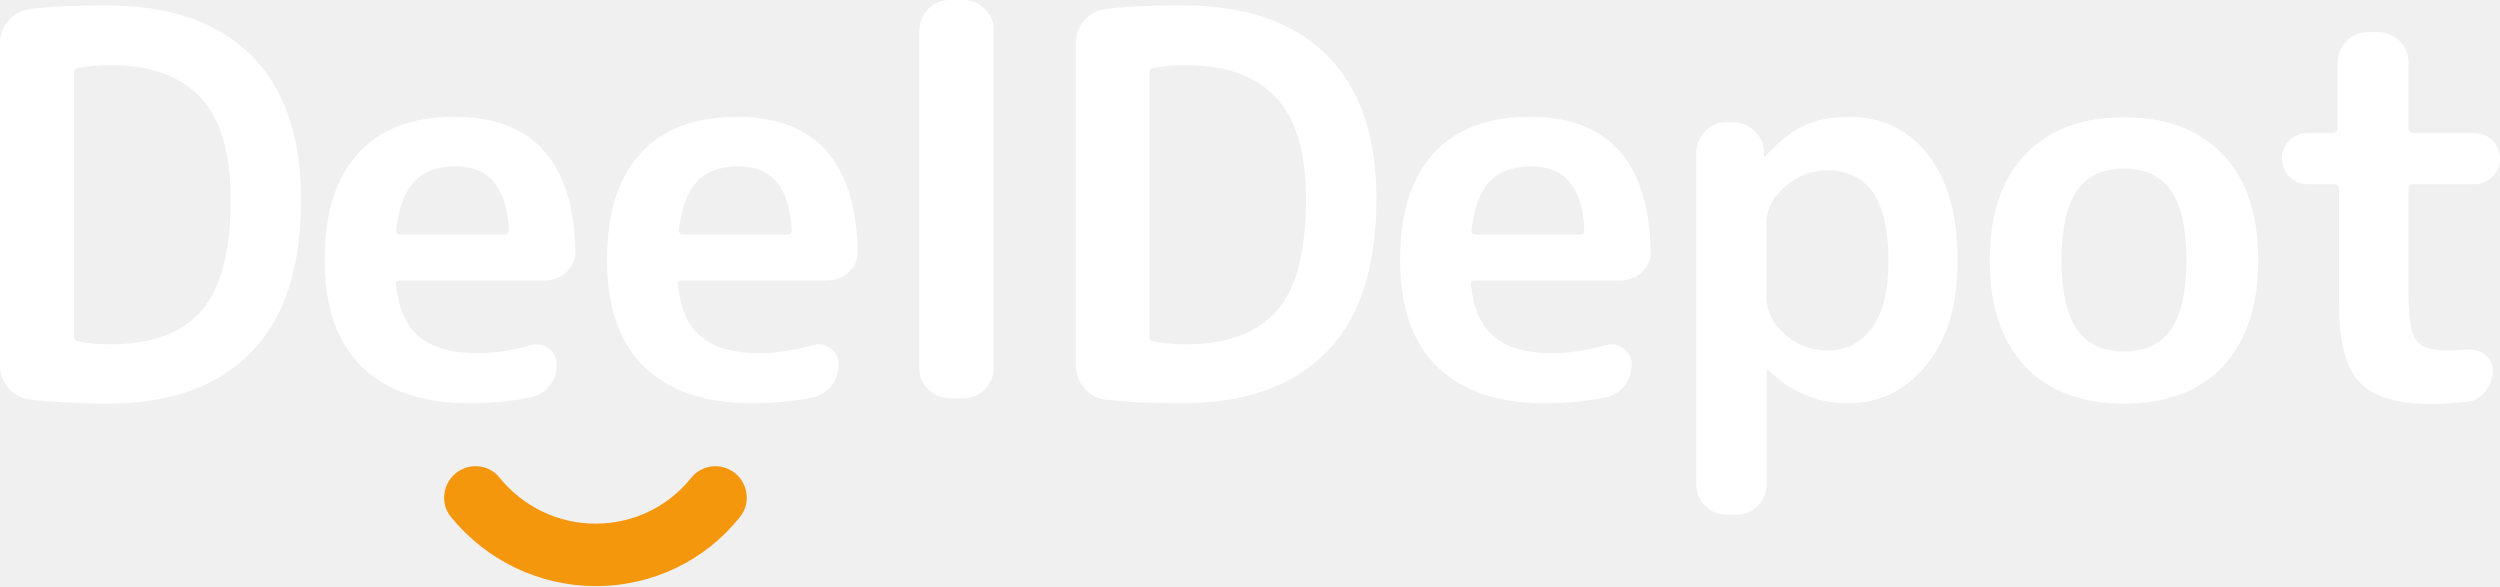
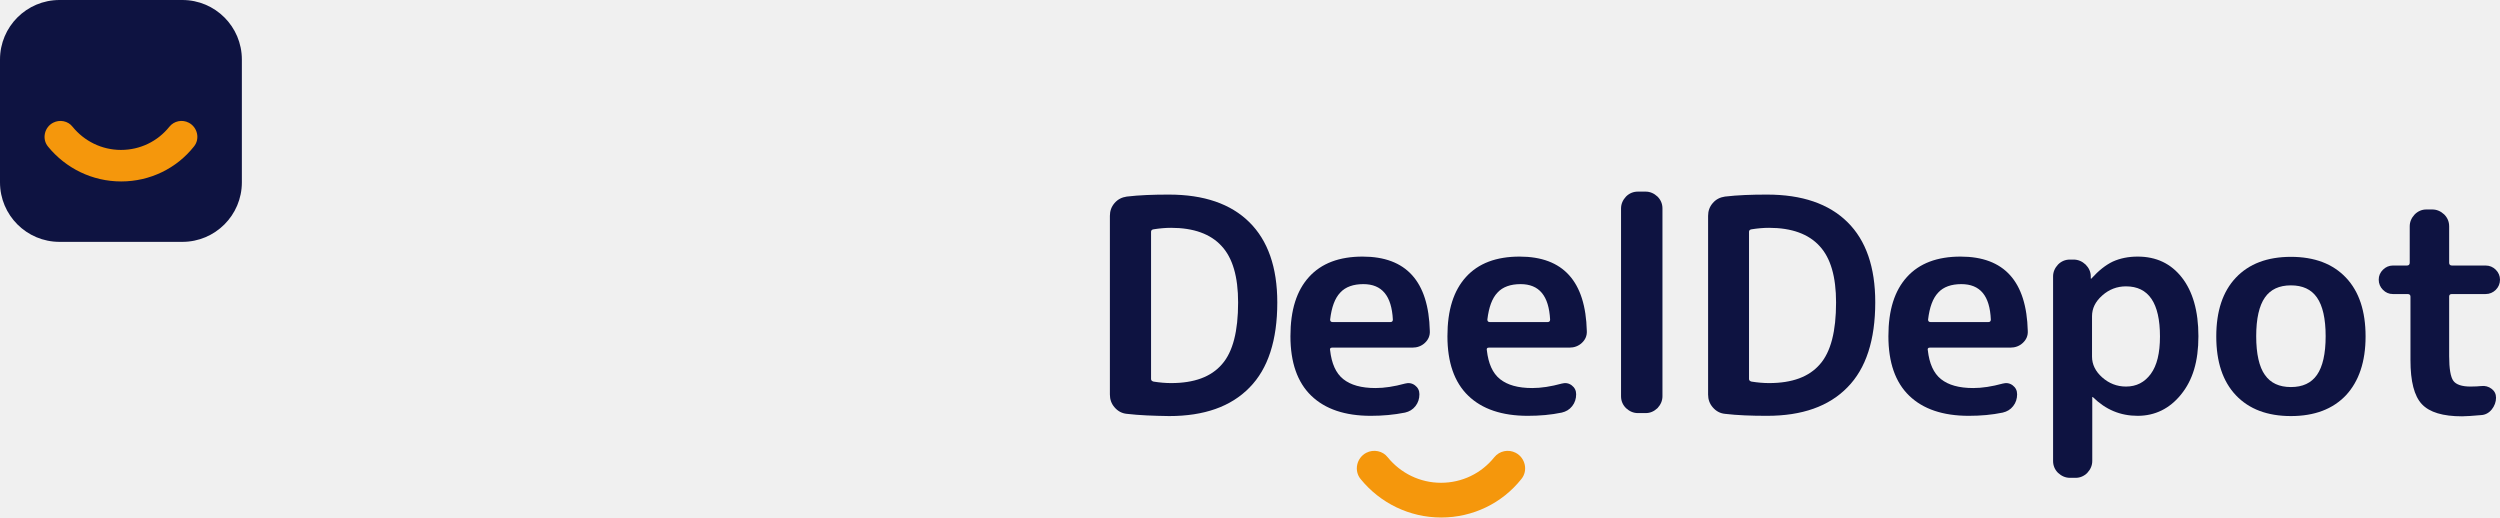
- <svg xmlns="http://www.w3.org/2000/svg" id="Layer_1" version="1.1" viewBox="0 0 560.5 131.4">
+ <svg xmlns="http://www.w3.org/2000/svg" id="Layer_1" version="1.1" viewBox="0 0 1008.01 208.66">
  <defs>
    <style>
      .st0 {
-         fill: #fff;
+         fill: #0e1341;
      }

      .st1 {
        fill: #f5970c;
      }
    </style>
  </defs>
  <g>
-     <path class="st0" d="M6.8,89.6c-2-.2-3.6-1.1-4.9-2.6-1.3-1.5-1.9-3.2-1.9-5.2V9.8c0-2,.6-3.7,1.9-5.2s2.9-2.3,4.9-2.6c5.1-.6,10.7-.8,17-.8,14.1,0,24.9,3.7,32.4,11.1,7.5,7.4,11.3,18.2,11.3,32.4,0,15.2-3.7,26.7-11.2,34.3-7.5,7.7-18.3,11.5-32.4,11.5-6.4-.1-12-.3-17.1-.9ZM16.6,16.2v59.3c0,.6.3.9,1,1.1,2.5.4,4.9.6,7.1.6,9.3,0,16.1-2.5,20.5-7.6,4.4-5,6.5-13.3,6.5-24.9,0-10.4-2.2-18-6.7-22.8-4.4-4.8-11.2-7.3-20.3-7.3-2.2,0-4.6.2-7.1.6-.7.1-1,.5-1,1Z" />
-     <path class="st0" d="M105.2,90.4c-10.4,0-18.4-2.7-24-8.1s-8.4-13.4-8.4-24,2.5-18.4,7.5-23.9,12.2-8.2,21.6-8.2c17.6,0,26.6,10,27.1,30,.1,1.9-.6,3.5-2,4.8s-3.1,1.9-5,1.9h-32.4c-.7,0-1,.4-.8,1.1.6,5.3,2.3,9.2,5.3,11.6s7.3,3.6,13,3.6c3.6,0,7.5-.6,11.9-1.8,1.4-.4,2.8-.2,4,.7,1.2.9,1.8,2.1,1.8,3.6,0,1.8-.5,3.4-1.6,4.8s-2.5,2.2-4.2,2.6c-4.5.9-9.1,1.3-13.8,1.3ZM102.2,37.3c-4,0-7.2,1.1-9.3,3.4-2.2,2.3-3.5,5.9-4.1,10.9,0,.6.3,1,1,1h23.3c.6,0,1-.3,1-1-.5-9.6-4.4-14.3-11.9-14.3Z" />
-     <path class="st0" d="M168.5,90.4c-10.4,0-18.4-2.7-24-8.1s-8.4-13.4-8.4-24,2.5-18.4,7.5-23.9,12.2-8.2,21.6-8.2c17.6,0,26.6,10,27.1,30,.1,1.9-.6,3.5-2,4.8s-3.1,1.9-5,1.9h-32.5c-.7,0-1,.4-.8,1.1.6,5.3,2.3,9.2,5.3,11.6s7.3,3.6,13,3.6c3.6,0,7.5-.6,11.9-1.8,1.4-.4,2.8-.2,4,.7,1.2.9,1.8,2.1,1.8,3.6,0,1.8-.5,3.4-1.6,4.8s-2.5,2.2-4.2,2.6c-4.3.9-8.9,1.3-13.7,1.3ZM165.6,37.3c-4,0-7.2,1.1-9.3,3.4-2.2,2.3-3.5,5.9-4.1,10.9,0,.6.3,1,1,1h23.3c.6,0,1-.3,1-1-.5-9.6-4.4-14.3-11.9-14.3Z" />
-     <path class="st0" d="M212.9,89.3c-1.8,0-3.4-.7-4.8-2-1.3-1.3-2-2.9-2-4.8V6.8c0-1.8.7-3.4,2-4.8,1.3-1.3,2.9-2,4.8-2h3.1c1.8,0,3.4.7,4.8,2,1.3,1.3,2,2.9,2,4.8v75.7c0,1.8-.7,3.4-2,4.8-1.4,1.3-2.9,2-4.8,2h-3.1Z" />
-     <path class="st0" d="M248,89.6c-2-.2-3.6-1.1-4.9-2.6-1.3-1.5-1.9-3.2-1.9-5.2V9.8c0-2,.6-3.7,1.9-5.2,1.3-1.5,2.9-2.3,4.9-2.6,5.1-.6,10.7-.8,17-.8,14.1,0,24.9,3.7,32.4,11.1,7.5,7.4,11.2,18.2,11.2,32.3,0,15.2-3.7,26.7-11.2,34.3-7.5,7.7-18.3,11.5-32.4,11.5-6.3,0-12-.2-17-.8ZM257.7,16.2v59.3c0,.6.3.9,1,1.1,2.5.4,4.9.6,7.1.6,9.3,0,16.1-2.5,20.5-7.6,4.4-5,6.5-13.3,6.5-24.9,0-10.4-2.2-18-6.7-22.8-4.4-4.8-11.2-7.3-20.3-7.3-2.2,0-4.6.2-7.1.6-.7.1-1,.5-1,1Z" />
-     <path class="st0" d="M346.3,90.4c-10.4,0-18.4-2.7-24-8.1s-8.4-13.4-8.4-24,2.5-18.4,7.5-23.9,12.2-8.2,21.6-8.2c17.6,0,26.6,10,27.1,30,.1,1.9-.6,3.5-2,4.8s-3.1,1.9-5,1.9h-32.5c-.7,0-1,.4-.8,1.1.6,5.3,2.3,9.2,5.3,11.6s7.3,3.6,13,3.6c3.6,0,7.5-.6,11.9-1.8,1.4-.4,2.8-.2,4,.7,1.2.9,1.8,2.1,1.8,3.6,0,1.8-.5,3.4-1.6,4.8s-2.5,2.2-4.2,2.6c-4.3.9-8.9,1.3-13.7,1.3ZM343.3,37.3c-4,0-7.2,1.1-9.3,3.4-2.2,2.3-3.5,5.9-4.1,10.9,0,.6.3,1,1,1h23.3c.6,0,1-.3,1-1-.4-9.6-4.3-14.3-11.9-14.3Z" />
-     <path class="st0" d="M387.1,115.4c-1.8,0-3.4-.7-4.8-2-1.3-1.3-2-2.9-2-4.8V34.2c0-1.8.7-3.4,2-4.8,1.3-1.3,2.9-2,4.8-2h1.4c1.9,0,3.5.7,4.9,2,1.3,1.3,2.1,2.9,2.1,4.8v.8q0,.1.1.1c.1,0,.2,0,.2-.1,2.9-3.2,5.7-5.4,8.6-6.8,2.9-1.3,6.2-2,10-2,7.5,0,13.4,2.8,17.8,8.4s6.7,13.5,6.7,23.7-2.3,17.7-7,23.5c-4.6,5.7-10.5,8.6-17.5,8.6s-12.9-2.5-18-7.5c-.1-.1-.2-.1-.2-.1q-.1,0-.1.1v25.7c0,1.8-.7,3.4-2,4.8-1.3,1.3-2.9,2-4.7,2,0,0-2.3,0-2.3,0ZM396,50.3v16.2c0,3.2,1.4,6,4.1,8.4s5.9,3.7,9.6,3.7c4.2,0,7.5-1.7,10-5.1s3.7-8.4,3.7-15.1c0-13.5-4.6-20.2-13.7-20.2-3.6,0-6.8,1.2-9.6,3.7s-4.1,5.2-4.1,8.4Z" />
-     <path class="st0" d="M498.4,82.1c-5.3,5.6-12.7,8.4-22.2,8.4s-16.9-2.8-22.2-8.4c-5.3-5.6-7.9-13.5-7.9-23.7s2.6-18.1,7.9-23.7,12.7-8.4,22.2-8.4,16.9,2.8,22.2,8.4c5.3,5.6,7.9,13.5,7.9,23.7s-2.7,18.1-7.9,23.7ZM486.7,42.7c-2.3-3.3-5.8-4.9-10.5-4.9s-8.2,1.6-10.5,4.9c-2.3,3.3-3.5,8.5-3.5,15.6s1.2,12.4,3.5,15.6c2.3,3.3,5.8,4.9,10.5,4.9s8.2-1.6,10.5-4.9,3.5-8.5,3.5-15.6-1.2-12.3-3.5-15.6Z" />
-     <path class="st0" d="M517.3,41.3c-1.6,0-2.9-.6-4-1.7-1.1-1.1-1.7-2.5-1.7-4.1s.6-2.9,1.7-4c1.1-1.1,2.5-1.7,4-1.7h5.7c.7,0,1.1-.4,1.1-1.1v-14.7c0-1.8.7-3.4,2-4.8,1.3-1.3,2.9-2,4.7-2h2.4c1.8,0,3.4.7,4.8,2,1.3,1.3,2,2.9,2,4.8v14.7c0,.7.4,1.1,1.1,1.1h13.6c1.6,0,3,.6,4.1,1.7,1.1,1.1,1.7,2.5,1.7,4,0,1.6-.6,3-1.7,4.1-1.1,1.1-2.5,1.7-4.1,1.7h-13.6c-.7,0-1.1.3-1.1,1v24c0,5.2.6,8.5,1.7,10,1.1,1.5,3.4,2.3,6.9,2.3,1.9,0,3.3-.1,4.3-.2,1.6-.2,3,.2,4.2,1.1s1.8,2.1,1.8,3.6c0,1.7-.6,3.3-1.7,4.7-1.1,1.4-2.6,2.2-4.2,2.3-3.5.3-6.1.5-7.8.5-7.7,0-13.1-1.6-16.2-4.9-3.1-3.3-4.6-9.2-4.6-17.7v-25.7c0-.6-.4-1-1.1-1h-6Z" />
+     <path class="st0" d="M454.31,166.86c-2-.2-3.6-1.1-4.9-2.6-1.3-1.5-1.9-3.2-1.9-5.2v-72c0-2,.6-3.7,1.9-5.2s2.9-2.3,4.9-2.6c5.1-.6,10.7-.8,17-.8,14.1,0,24.9,3.7,32.4,11.1,7.5,7.4,11.3,18.2,11.3,32.4,0,15.2-3.7,26.7-11.2,34.3-7.5,7.7-18.3,11.5-32.4,11.5-6.4-.1-12-.3-17.1-.9ZM464.11,93.46v59.3c0,.6.3.9,1,1.1,2.5.4,4.9.6,7.1.6,9.3,0,16.1-2.5,20.5-7.6,4.4-5,6.5-13.3,6.5-24.9,0-10.4-2.2-18-6.7-22.8-4.4-4.8-11.2-7.3-20.3-7.3-2.2,0-4.6.2-7.1.6-.7.1-1,.5-1,1Z" />
+     <path class="st0" d="M552.71,167.66c-10.4,0-18.4-2.7-24-8.1s-8.4-13.4-8.4-24,2.5-18.4,7.5-23.9,12.2-8.2,21.6-8.2c17.6,0,26.6,10,27.1,30,.1,1.9-.6,3.5-2,4.8s-3.1,1.9-5,1.9h-32.4c-.7,0-1,.4-.8,1.1.6,5.3,2.3,9.2,5.3,11.6s7.3,3.6,13,3.6c3.6,0,7.5-.6,11.9-1.8,1.4-.4,2.8-.2,4,.7,1.2.9,1.8,2.1,1.8,3.6,0,1.8-.5,3.4-1.6,4.8s-2.5,2.2-4.2,2.6c-4.5.9-9.1,1.3-13.8,1.3ZM549.71,114.56c-4,0-7.2,1.1-9.3,3.4-2.2,2.3-3.5,5.9-4.1,10.9,0,.6.3,1,1,1h23.3c.6,0,1-.3,1-1-.5-9.6-4.4-14.3-11.9-14.3Z" />
+     <path class="st0" d="M616.01,167.66c-10.4,0-18.4-2.7-24-8.1s-8.4-13.4-8.4-24,2.5-18.4,7.5-23.9,12.2-8.2,21.6-8.2c17.6,0,26.6,10,27.1,30,.1,1.9-.6,3.5-2,4.8s-3.1,1.9-5,1.9h-32.5c-.7,0-1,.4-.8,1.1.6,5.3,2.3,9.2,5.3,11.6s7.3,3.6,13,3.6c3.6,0,7.5-.6,11.9-1.8,1.4-.4,2.8-.2,4,.7,1.2.9,1.8,2.1,1.8,3.6,0,1.8-.5,3.4-1.6,4.8s-2.5,2.2-4.2,2.6c-4.3.9-8.9,1.3-13.7,1.3ZM613.11,114.56c-4,0-7.2,1.1-9.3,3.4-2.2,2.3-3.5,5.9-4.1,10.9,0,.6.3,1,1,1h23.3c.6,0,1-.3,1-1-.5-9.6-4.4-14.3-11.9-14.3Z" />
+     <path class="st0" d="M660.41,166.56c-1.8,0-3.4-.7-4.8-2-1.3-1.3-2-2.9-2-4.8v-75.7c0-1.8.7-3.4,2-4.8,1.3-1.3,2.9-2,4.8-2h3.1c1.8,0,3.4.7,4.8,2,1.3,1.3,2,2.9,2,4.8v75.7c0,1.8-.7,3.4-2,4.8-1.4,1.3-2.9,2-4.8,2h-3.1Z" />
+     <path class="st0" d="M695.51,166.86c-2-.2-3.6-1.1-4.9-2.6-1.3-1.5-1.9-3.2-1.9-5.2v-72c0-2,.6-3.7,1.9-5.2,1.3-1.5,2.9-2.3,4.9-2.6,5.1-.6,10.7-.8,17-.8,14.1,0,24.9,3.7,32.4,11.1,7.5,7.4,11.2,18.2,11.2,32.3,0,15.2-3.7,26.7-11.2,34.3-7.5,7.7-18.3,11.5-32.4,11.5-6.3,0-12-.2-17-.8ZM705.21,93.46v59.3c0,.6.3.9,1,1.1,2.5.4,4.9.6,7.1.6,9.3,0,16.1-2.5,20.5-7.6,4.4-5,6.5-13.3,6.5-24.9,0-10.4-2.2-18-6.7-22.8-4.4-4.8-11.2-7.3-20.3-7.3-2.2,0-4.6.2-7.1.6-.7.1-1,.5-1,1Z" />
+     <path class="st0" d="M793.81,167.66c-10.4,0-18.4-2.7-24-8.1s-8.4-13.4-8.4-24,2.5-18.4,7.5-23.9,12.2-8.2,21.6-8.2c17.6,0,26.6,10,27.1,30,.1,1.9-.6,3.5-2,4.8s-3.1,1.9-5,1.9h-32.5c-.7,0-1,.4-.8,1.1.6,5.3,2.3,9.2,5.3,11.6s7.3,3.6,13,3.6c3.6,0,7.5-.6,11.9-1.8,1.4-.4,2.8-.2,4,.7,1.2.9,1.8,2.1,1.8,3.6,0,1.8-.5,3.4-1.6,4.8s-2.5,2.2-4.2,2.6c-4.3.9-8.9,1.3-13.7,1.3ZM790.81,114.56c-4,0-7.2,1.1-9.3,3.4-2.2,2.3-3.5,5.9-4.1,10.9,0,.6.3,1,1,1h23.3c.6,0,1-.3,1-1-.4-9.6-4.3-14.3-11.9-14.3Z" />
+     <path class="st0" d="M834.61,192.66c-1.8,0-3.4-.7-4.8-2-1.3-1.3-2-2.9-2-4.8v-74.4c0-1.8.7-3.4,2-4.8,1.3-1.3,2.9-2,4.8-2h1.4c1.9,0,3.5.7,4.9,2,1.3,1.3,2.1,2.9,2.1,4.8v.8q0,.1.1.1c.1,0,.2,0,.2-.1,2.9-3.2,5.7-5.4,8.6-6.8,2.9-1.3,6.2-2,10-2,7.5,0,13.4,2.8,17.8,8.4s6.7,13.5,6.7,23.7-2.3,17.7-7,23.5c-4.6,5.7-10.5,8.6-17.5,8.6s-12.9-2.5-18-7.5c-.1-.1-.2-.1-.2-.1q-.1,0-.1.1v25.7c0,1.8-.7,3.4-2,4.8-1.3,1.3-2.9,2-4.7,2,0,0-2.3,0-2.3,0ZM843.51,127.56v16.2c0,3.2,1.4,6,4.1,8.4s5.9,3.7,9.6,3.7c4.2,0,7.5-1.7,10-5.1s3.7-8.4,3.7-15.1c0-13.5-4.6-20.2-13.7-20.2-3.6,0-6.8,1.2-9.6,3.7s-4.1,5.2-4.1,8.4Z" />
+     <path class="st0" d="M945.91,159.36c-5.3,5.6-12.7,8.4-22.2,8.4s-16.9-2.8-22.2-8.4c-5.3-5.6-7.9-13.5-7.9-23.7s2.6-18.1,7.9-23.7,12.7-8.4,22.2-8.4,16.9,2.8,22.2,8.4c5.3,5.6,7.9,13.5,7.9,23.7s-2.7,18.1-7.9,23.7ZM934.21,119.96c-2.3-3.3-5.8-4.9-10.5-4.9s-8.2,1.6-10.5,4.9c-2.3,3.3-3.5,8.5-3.5,15.6s1.2,12.4,3.5,15.6c2.3,3.3,5.8,4.9,10.5,4.9s8.2-1.6,10.5-4.9,3.5-8.5,3.5-15.6-1.2-12.3-3.5-15.6Z" />
+     <path class="st0" d="M964.81,118.56c-1.6,0-2.9-.6-4-1.7-1.1-1.1-1.7-2.5-1.7-4.1s.6-2.9,1.7-4c1.1-1.1,2.5-1.7,4-1.7h5.7c.7,0,1.1-.4,1.1-1.1v-14.7c0-1.8.7-3.4,2-4.8,1.3-1.3,2.9-2,4.7-2h2.4c1.8,0,3.4.7,4.8,2,1.3,1.3,2,2.9,2,4.8v14.7c0,.7.4,1.1,1.1,1.1h13.6c1.6,0,3,.6,4.1,1.7,1.1,1.1,1.7,2.5,1.7,4,0,1.6-.6,3-1.7,4.1-1.1,1.1-2.5,1.7-4.1,1.7h-13.6c-.7,0-1.1.3-1.1,1v24c0,5.2.6,8.5,1.7,10,1.1,1.5,3.4,2.3,6.9,2.3,1.9,0,3.3-.1,4.3-.2,1.6-.2,3,.2,4.2,1.1s1.8,2.1,1.8,3.6c0,1.7-.6,3.3-1.7,4.7-1.1,1.4-2.6,2.2-4.2,2.3-3.5.3-6.1.5-7.8.5-7.7,0-13.1-1.6-16.2-4.9-3.1-3.3-4.6-9.2-4.6-17.7v-25.7c0-.6-.4-1-1.1-1h-6Z" />
  </g>
-   <path class="st1" d="M133.6,131.4c-12.8,0-24.6-5.8-32.5-15.5-2.8-3.4-1.6-8.6,2.3-10.6h0c2.9-1.5,6.6-.8,8.6,1.8,5.2,6.4,13,10.3,21.5,10.3s16.3-3.8,21.5-10.3c2.1-2.6,5.7-3.3,8.6-1.8h0c3.9,2,5.1,7.2,2.3,10.6-7.7,9.7-19.5,15.5-32.3,15.5Z" />
+   <path class="st1" d="M581.11,208.66c-12.8,0-24.6-5.8-32.5-15.5-2.8-3.4-1.6-8.6,2.3-10.6h0c2.9-1.5,6.6-.8,8.6,1.8,5.2,6.4,13,10.3,21.5,10.3s16.3-3.8,21.5-10.3c2.1-2.6,5.7-3.3,8.6-1.8h0c3.9,2,5.1,7.2,2.3,10.6-7.7,9.7-19.5,15.5-32.3,15.5Z" />
+   <g>
+     <rect class="st0" width="97.52" height="97.52" rx="24" ry="24" />
+     <path class="st1" d="M48.85,73.16c-11.62,0-22.33-5.27-29.5-14.07-2.54-3.09-1.45-7.81,2.09-9.62h0c2.63-1.36,5.99-.73,7.81,1.63,4.72,5.81,11.8,9.35,19.52,9.35s14.8-3.45,19.52-9.35c1.91-2.36,5.17-3,7.81-1.63h0c3.54,1.82,4.63,6.54,2.09,9.62-6.99,8.81-17.7,14.07-29.32,14.07Z" />
+   </g>
</svg>
